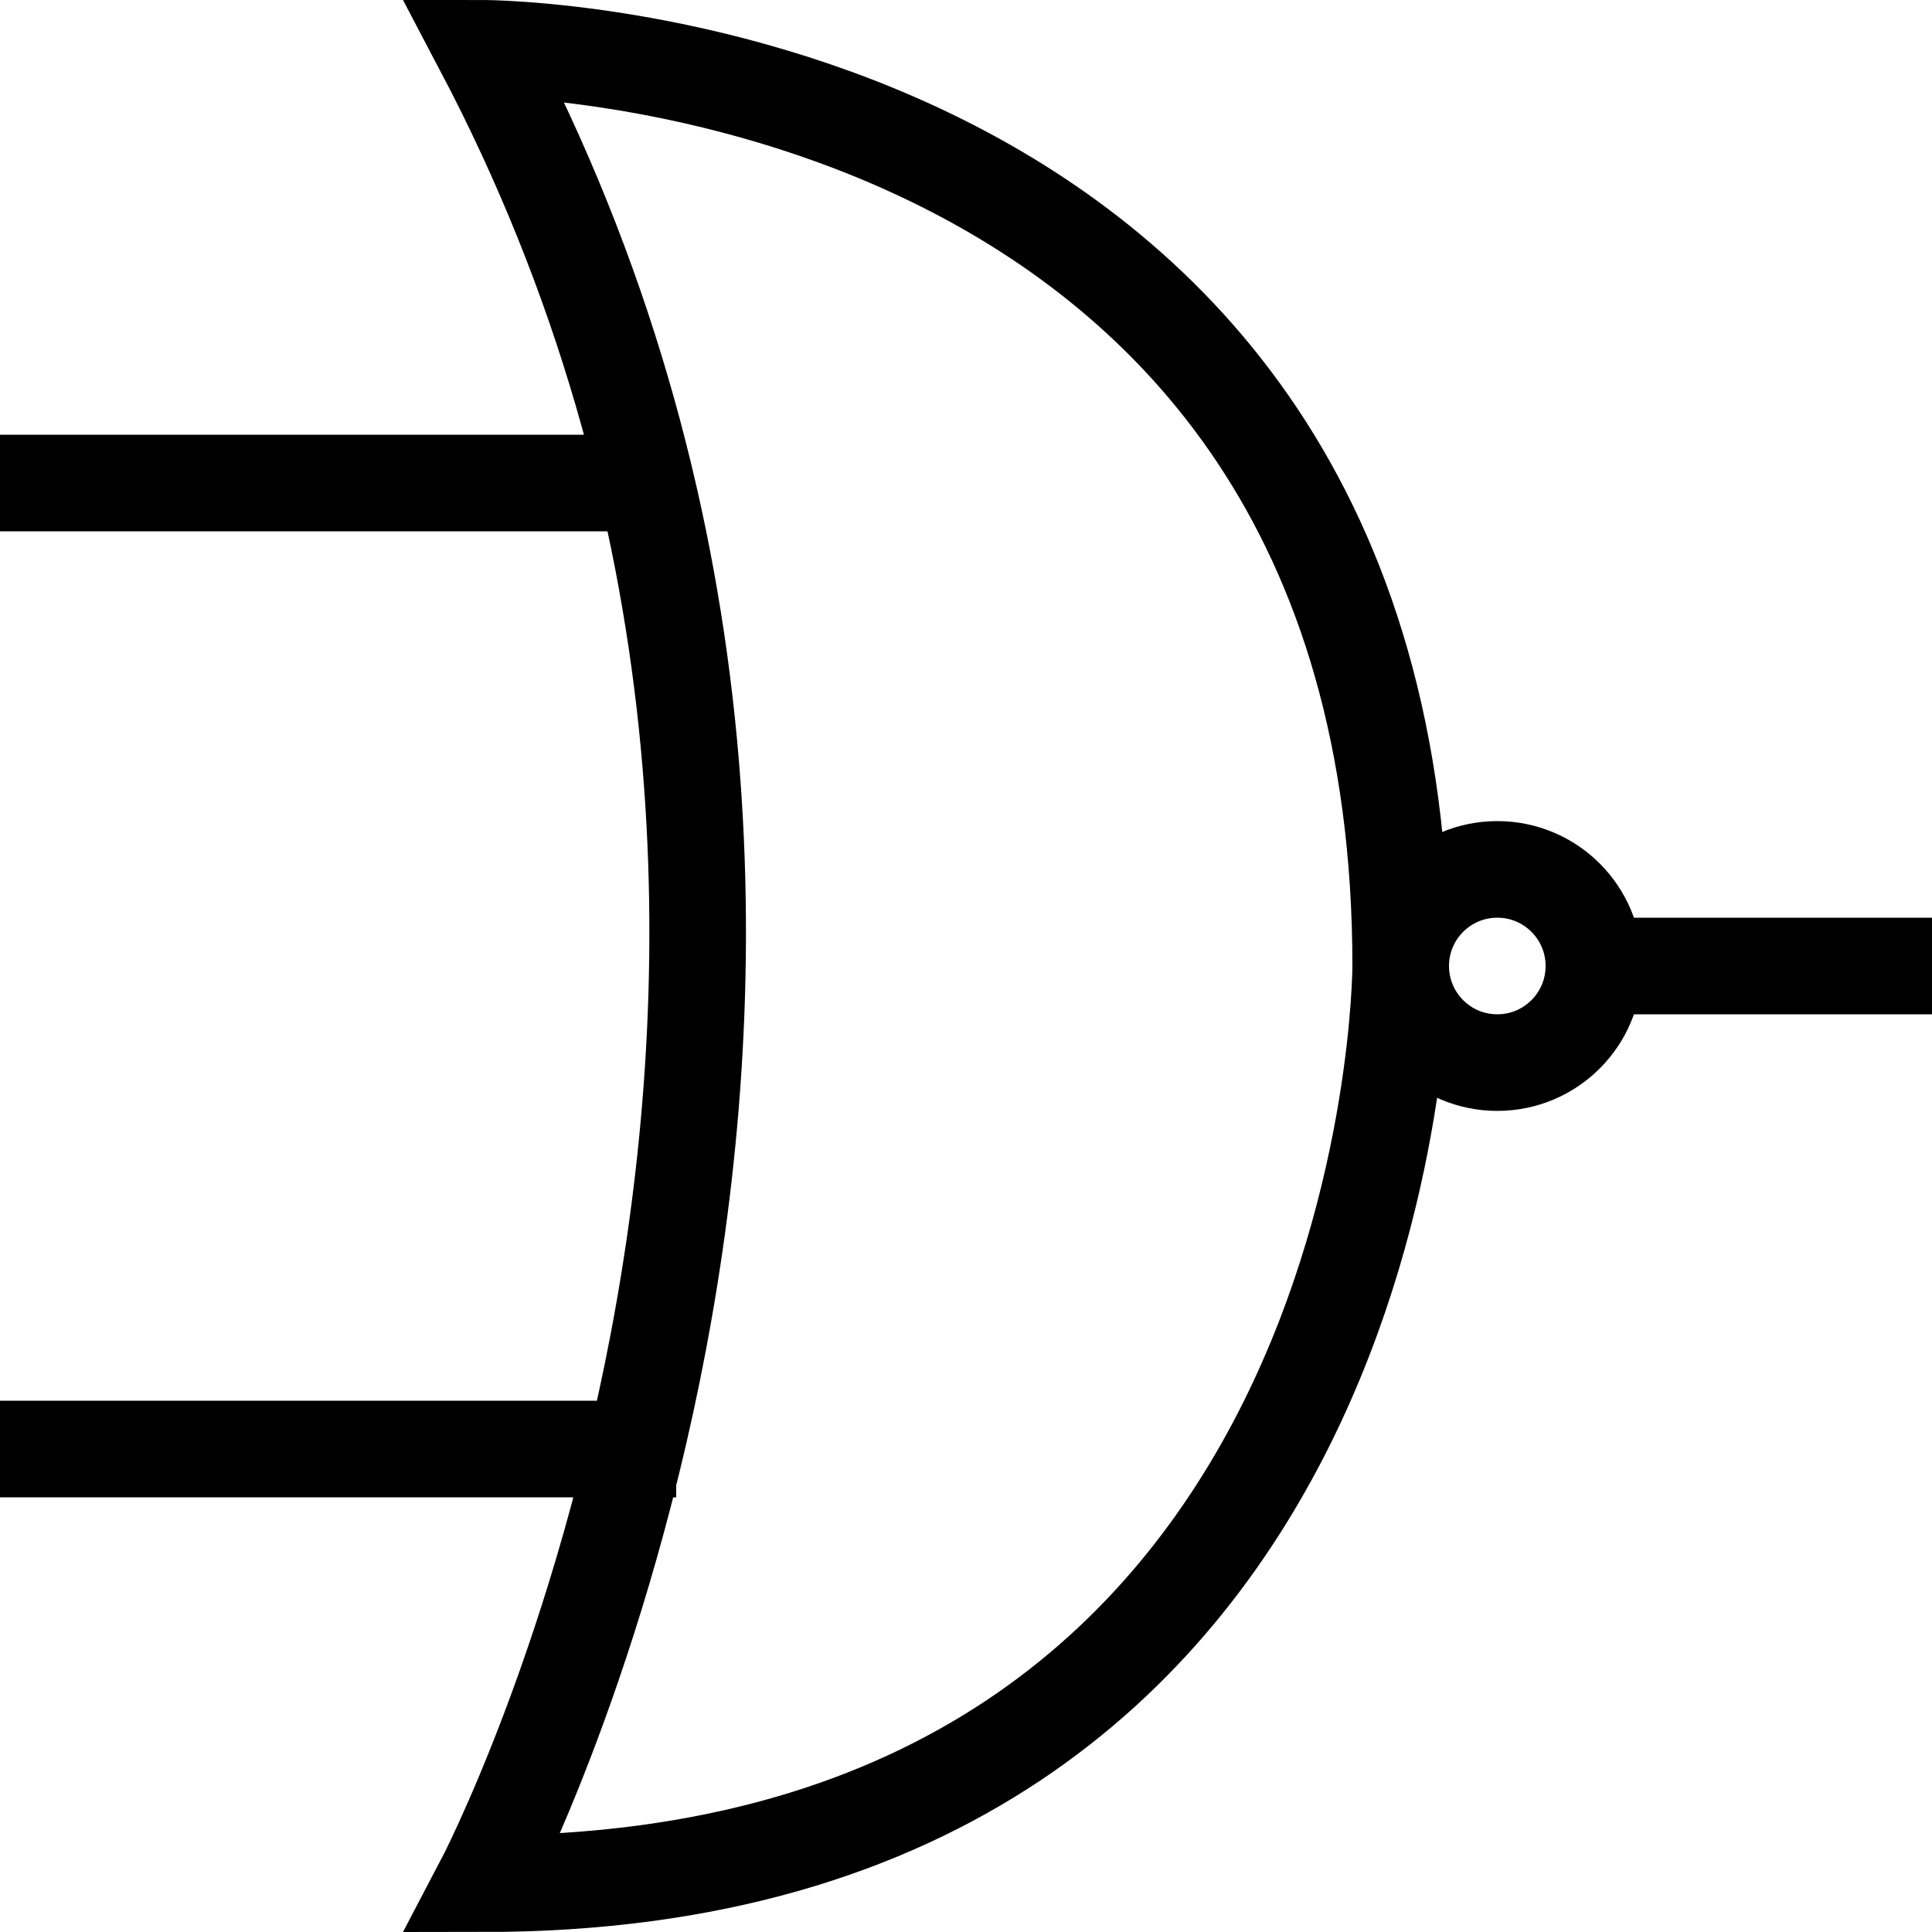
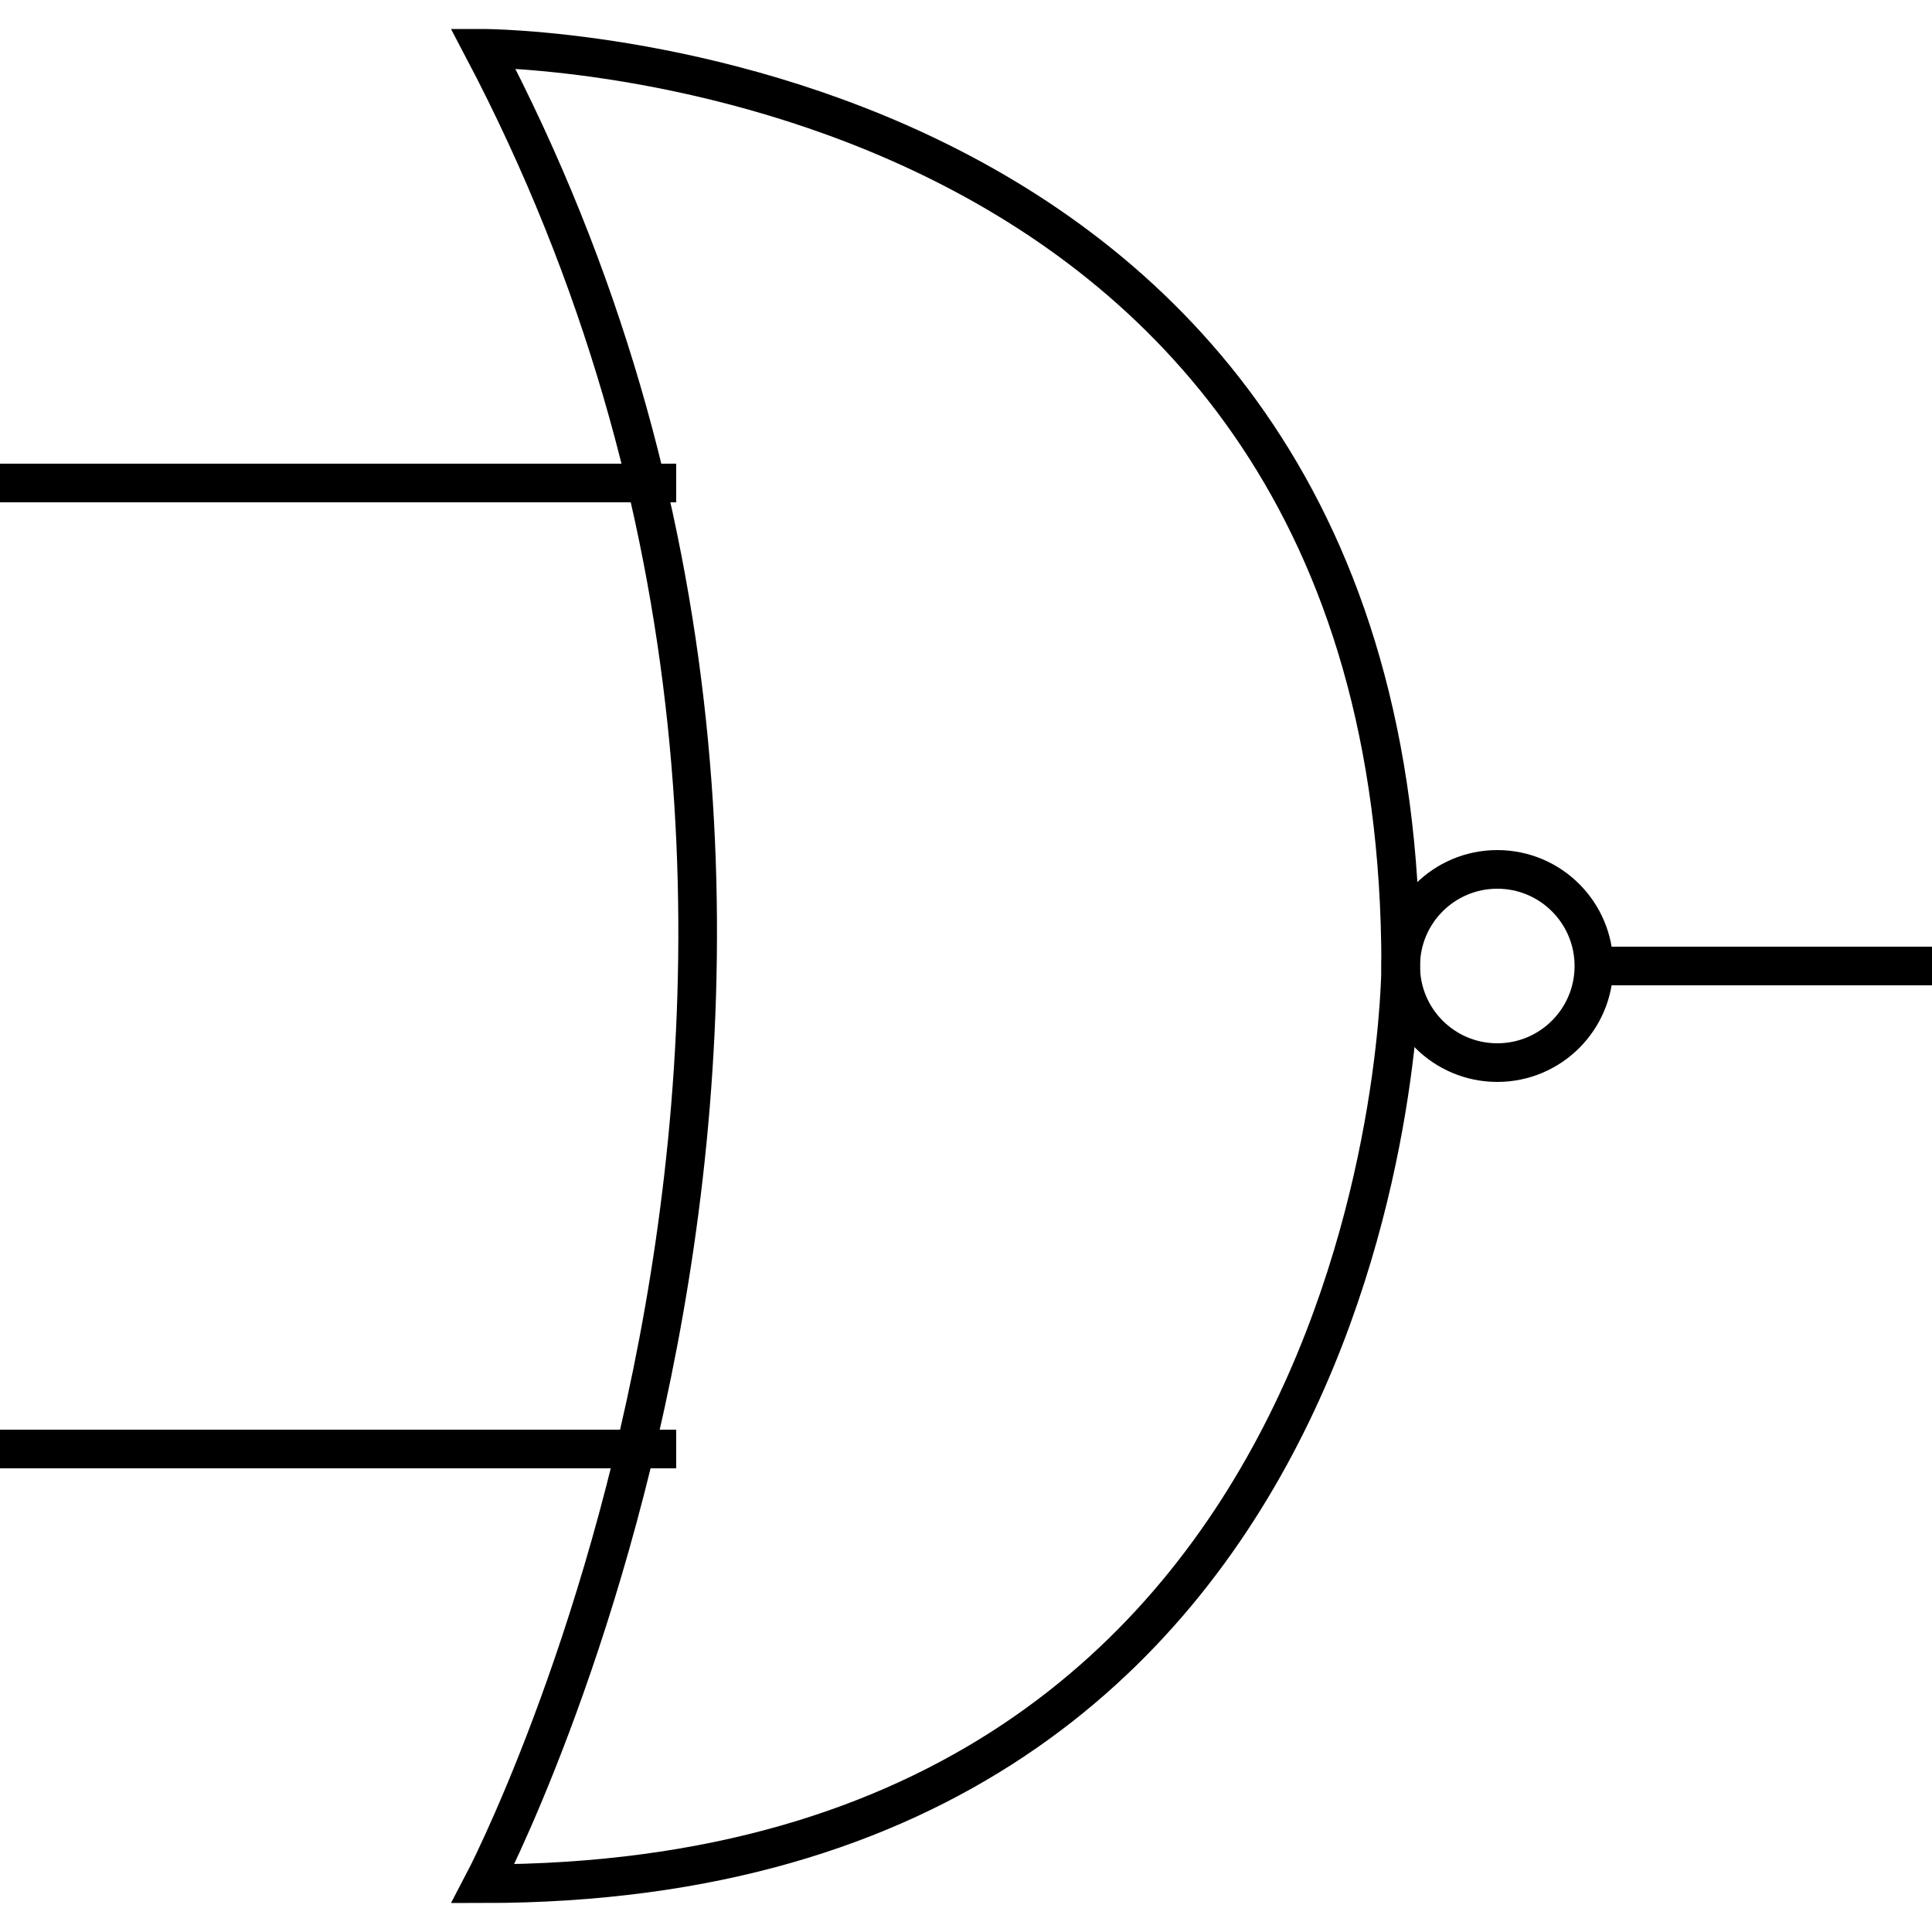
<svg xmlns="http://www.w3.org/2000/svg" width="100" height="100">
-   <path d="M25,2.5 C25,2.5,72.5,2.5,72.5,50 C72.5,50,72.5,97.5,25,97.5 C25,97.5,50,50,25,2.5 Z M0,25 l35,0 M0,75 l35,0 M80,50 l20,0" fill="none" stroke="black" stroke-width="5" />
-   <circle cx="77.5" cy="50" r="5" stroke="black" stroke-width="5" fill="none" />
+   <path d="M25,2.5 C25,2.5,72.5,2.5,72.5,50 C72.5,50,72.5,97.5,25,97.5 C25,97.5,50,50,25,2.5 Z M0,25 l35,0 M0,75 l35,0 M82,50 l18,0" fill="none" stroke="black" stroke-width="2" />
+   <circle cx="77.5" cy="50" r="5" stroke="black" stroke-width="2" fill="none" />
</svg>
